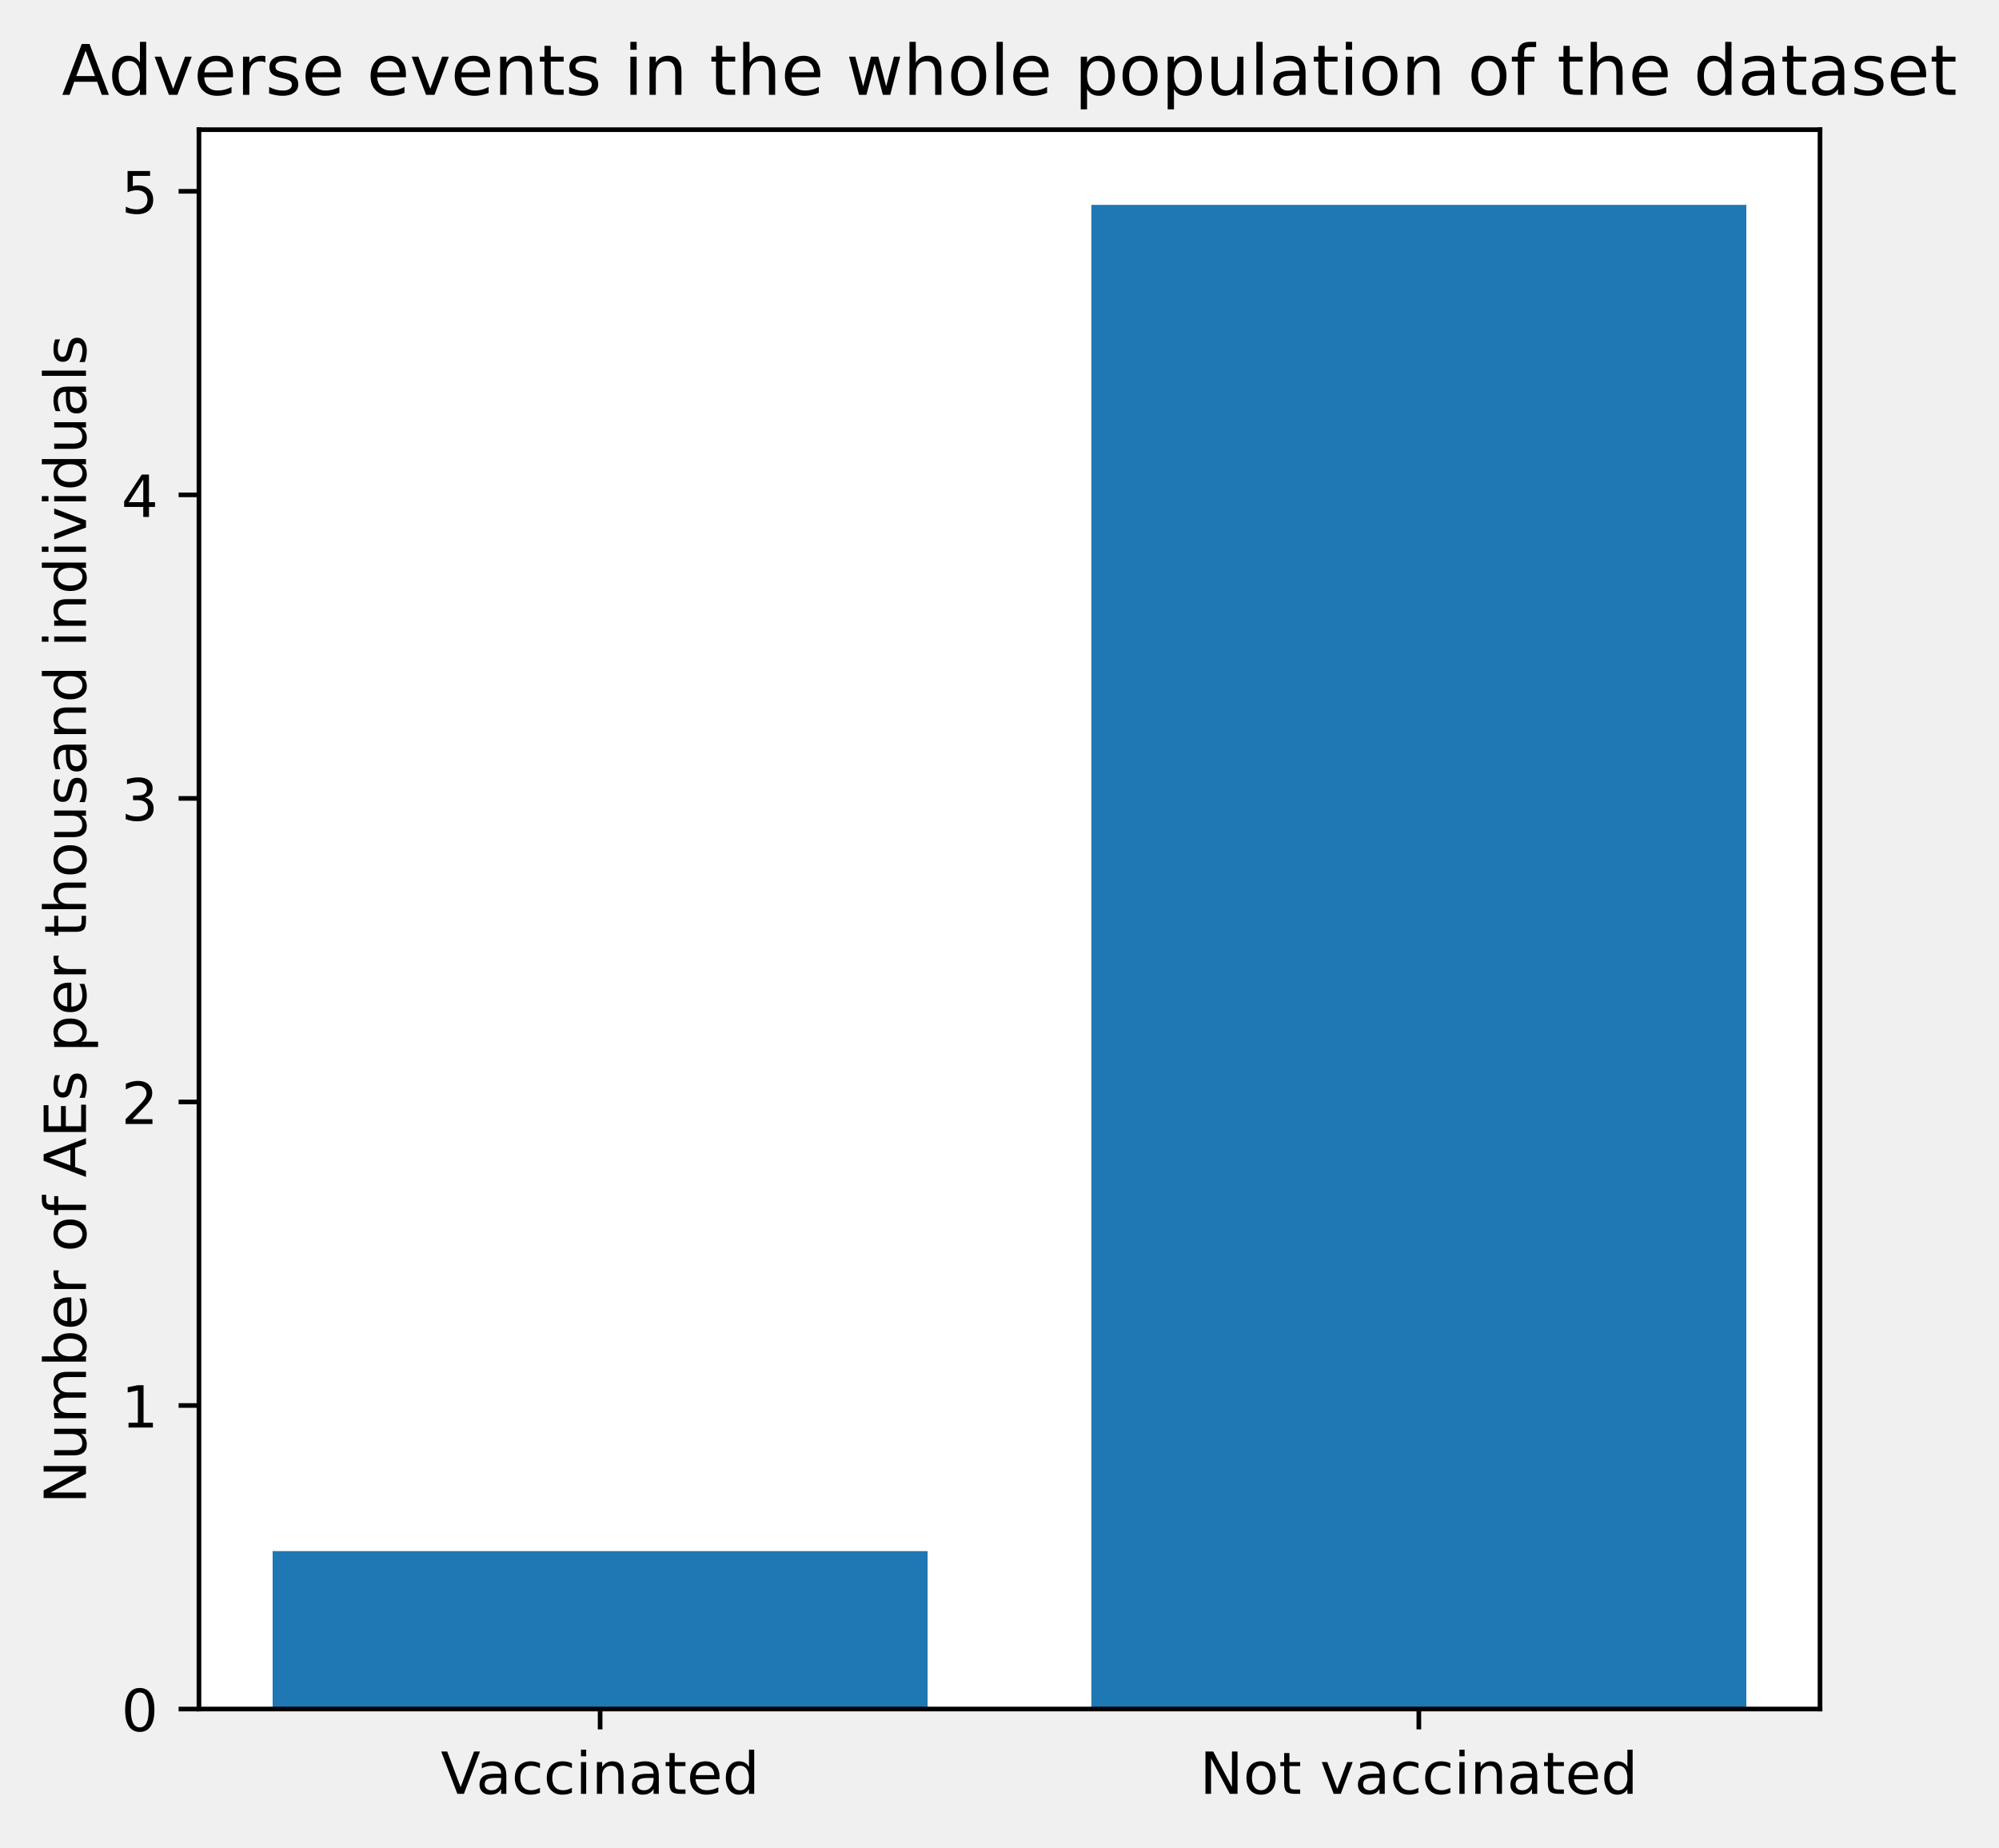
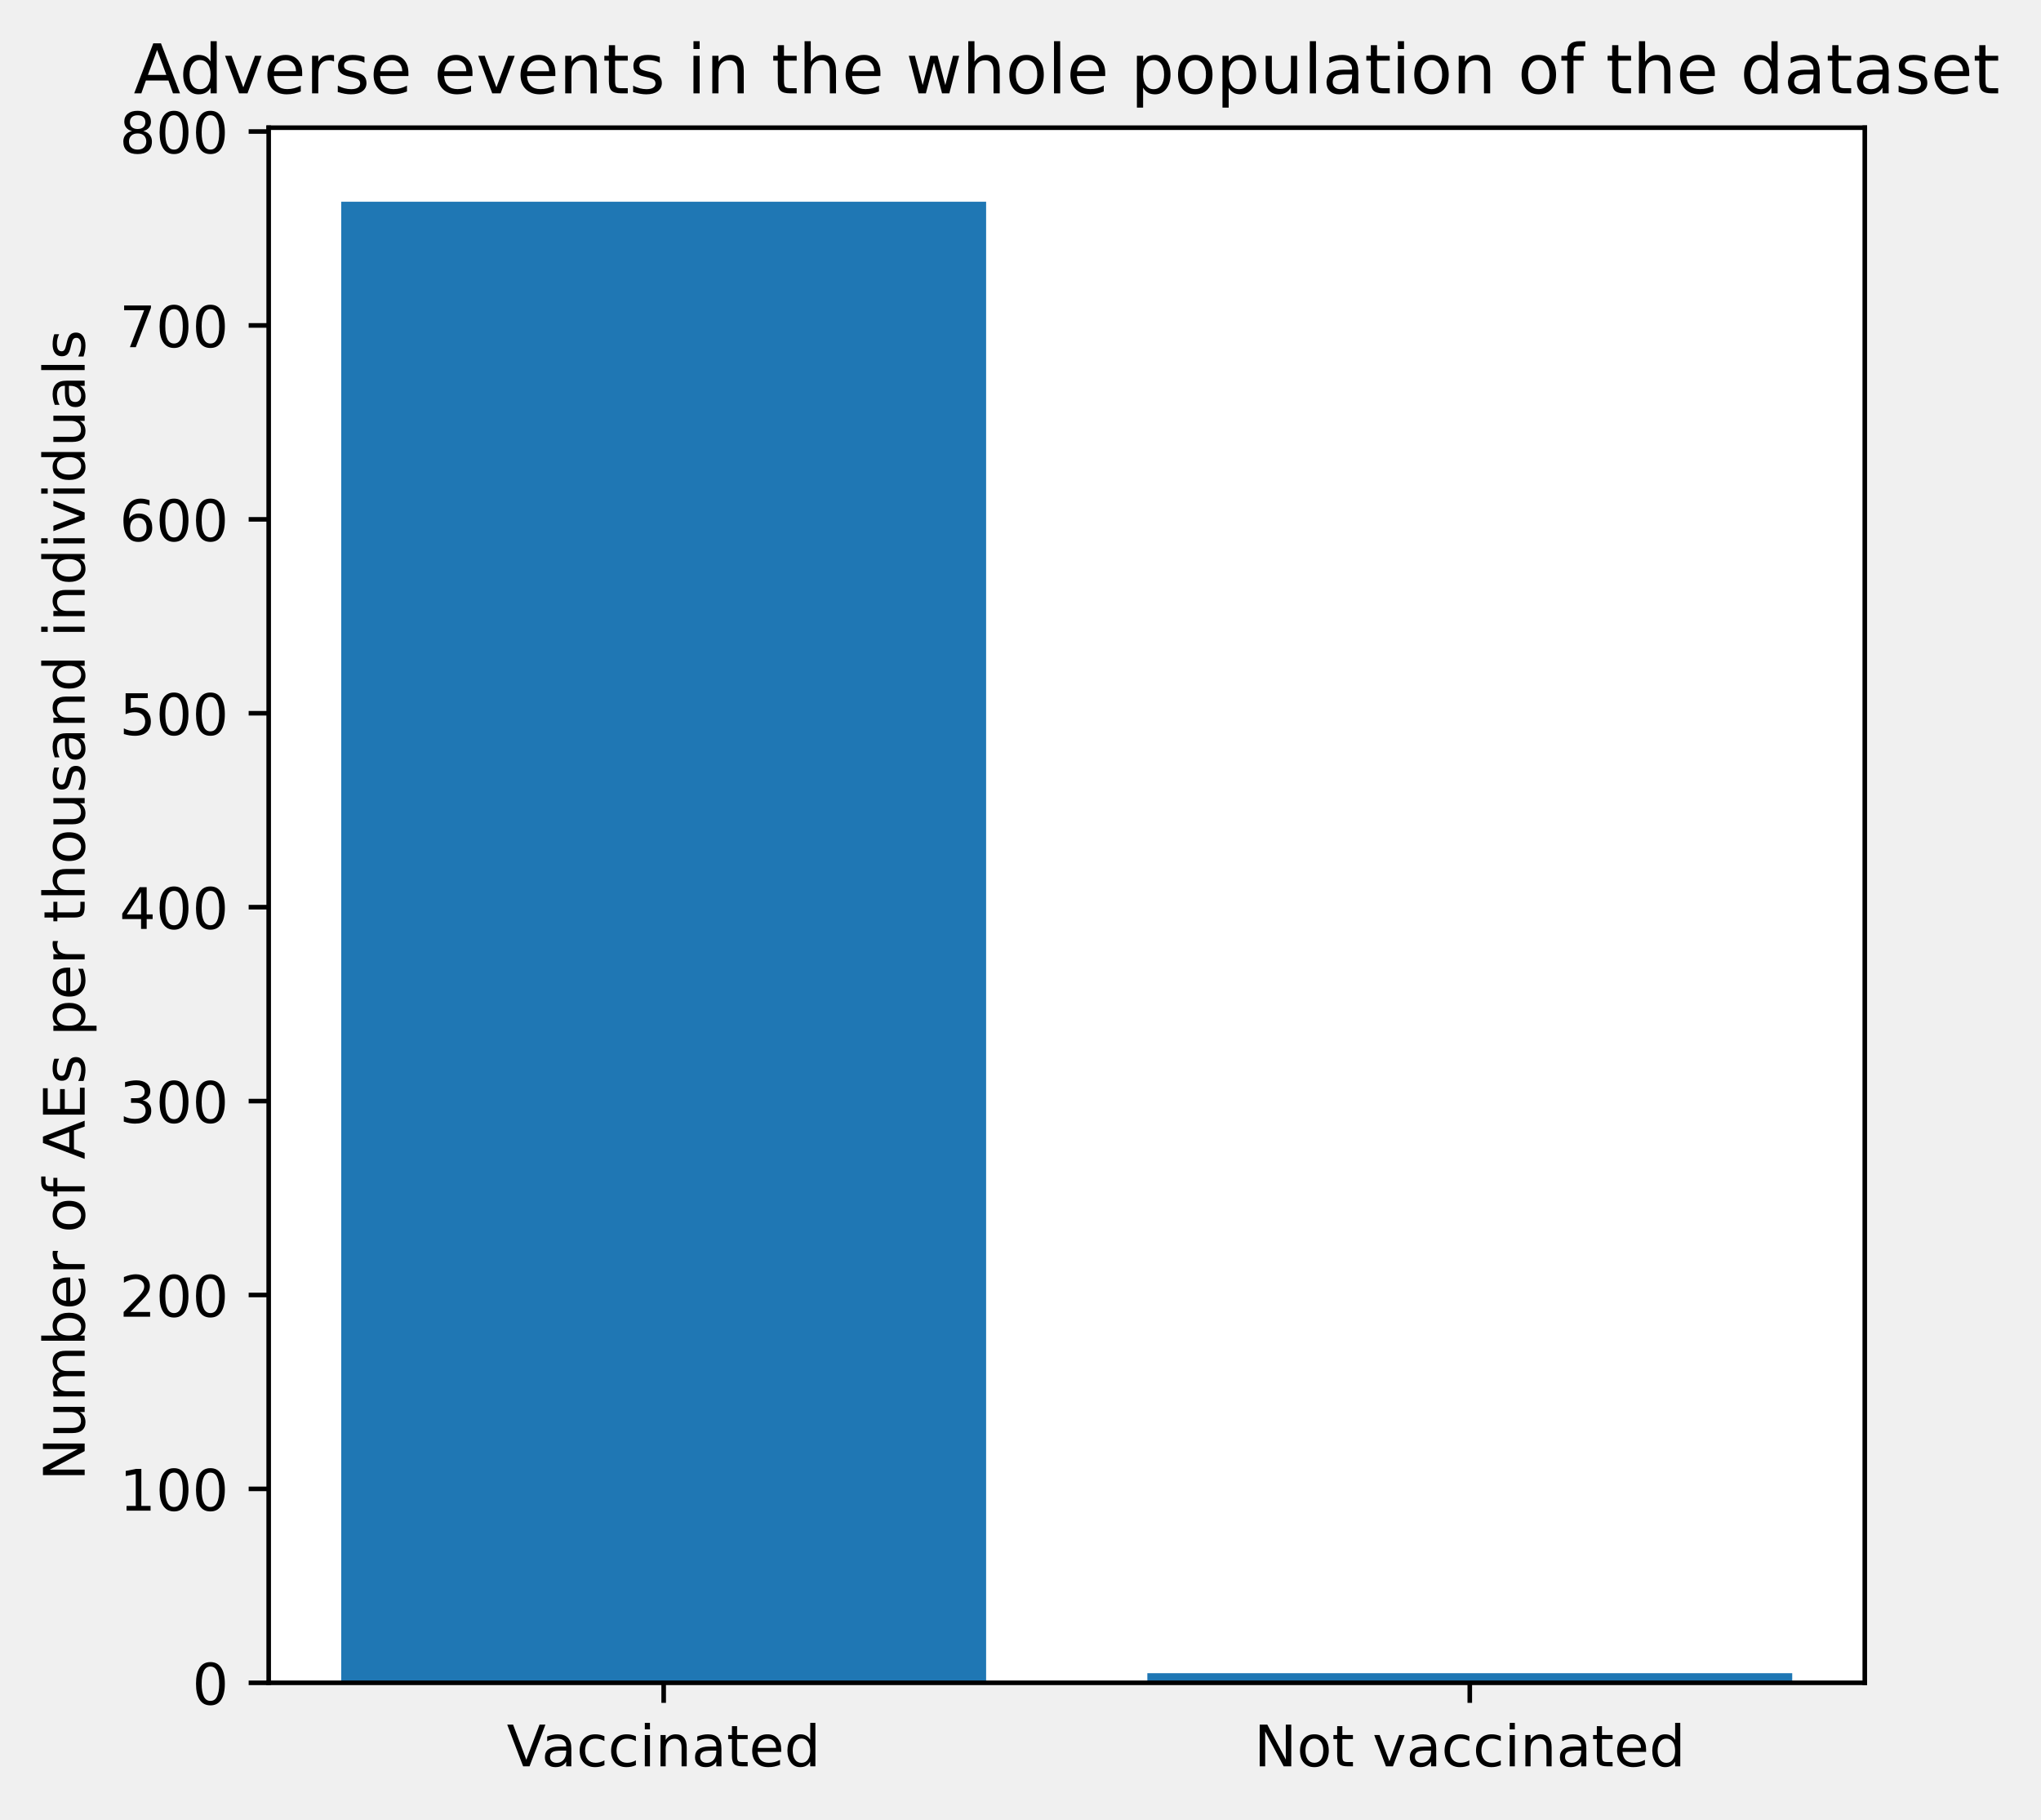
- <svg xmlns="http://www.w3.org/2000/svg" xmlns:xlink="http://www.w3.org/1999/xlink" width="344.045pt" height="317.996pt" viewBox="0 0 344.045 317.996" version="1.1">
+ <svg xmlns="http://www.w3.org/2000/svg" xmlns:xlink="http://www.w3.org/1999/xlink" width="356.77pt" height="317.996pt" viewBox="0 0 356.77 317.996" version="1.1">
  <defs>
    <style type="text/css">*{stroke-linejoin: round; stroke-linecap: butt}</style>
  </defs>
  <g id="figure_1">
    <g id="patch_1">
-       <path d="M 0 317.996  L 344.045 317.996  L 344.045 0  L 0 0  L 0 317.996  z " style="fill: none" />
+       <path d="M 0 317.996  L 356.77 317.996  L 356.77 0  L 0 0  L 0 317.996  z " style="fill: none" />
    </g>
    <g id="axes_1">
      <g id="patch_2">
-         <path d="M 34.241 294.118  L 313.241 294.118  L 313.241 22.318  L 34.241 22.318  z " style="fill: #ffffff" />
+         <path d="M 46.966 294.118  L 325.966 294.118  L 325.966 22.318  L 46.966 22.318  z " style="fill: #ffffff" />
      </g>
      <g id="patch_3">
-         <path d="M 46.922 294.118  L 159.65 294.118  L 159.65 266.939  L 46.922 266.939  z " clip-path="url(#p754d347029)" style="fill: #1f77b4" />
+         <path d="M 59.647 294.118  L 172.375 294.118  L 172.375 35.261  L 59.647 35.261  z " clip-path="url(#p4e5e75bd41)" style="fill: #1f77b4" />
      </g>
      <g id="patch_4">
-         <path d="M 187.832 294.118  L 300.559 294.118  L 300.559 35.261  L 187.832 35.261  z " clip-path="url(#p754d347029)" style="fill: #1f77b4" />
+         <path d="M 200.557 294.118  L 313.284 294.118  L 313.284 292.439  L 200.557 292.439  z " clip-path="url(#p4e5e75bd41)" style="fill: #1f77b4" />
      </g>
      <g id="matplotlib.axis_1">
        <g id="xtick_1">
          <g id="line2d_1">
            <defs>
-               <path id="mfe791f4bf3" d="M 0 0  L 0 3.5  " style="stroke: #000000; stroke-width: 0.8" />
+               <path id="me366e236c1" d="M 0 0  L 0 3.5  " style="stroke: #000000; stroke-width: 0.8" />
            </defs>
            <g>
-               <use xlink:href="#mfe791f4bf3" x="103.286" y="294.118" style="stroke: #000000; stroke-width: 0.8" />
+               <use xlink:href="#me366e236c1" x="116.011" y="294.118" style="stroke: #000000; stroke-width: 0.8" />
            </g>
          </g>
          <g id="text_1">
-             <g transform="translate(75.85796 308.7166)scale(0.1 -0.1)">
+             <g transform="translate(88.58295 308.7166)scale(0.1 -0.1)">
              <defs>
                <path id="DejaVuSans-56" d="M 1831 0  L 50 4666  L 709 4666  L 2188 738  L 3669 4666  L 4325 4666  L 2547 0  L 1831 0  z " transform="scale(0.015625)" />
                <path id="DejaVuSans-61" d="M 2194 1759  Q 1497 1759 1228 1600  Q 959 1441 959 1056  Q 959 750 1161 570  Q 1363 391 1709 391  Q 2188 391 2477 730  Q 2766 1069 2766 1631  L 2766 1759  L 2194 1759  z M 3341 1997  L 3341 0  L 2766 0  L 2766 531  Q 2569 213 2275 61  Q 1981 -91 1556 -91  Q 1019 -91 701 211  Q 384 513 384 1019  Q 384 1609 779 1909  Q 1175 2209 1959 2209  L 2766 2209  L 2766 2266  Q 2766 2663 2505 2880  Q 2244 3097 1772 3097  Q 1472 3097 1187 3025  Q 903 2953 641 2809  L 641 3341  Q 956 3463 1253 3523  Q 1550 3584 1831 3584  Q 2591 3584 2966 3190  Q 3341 2797 3341 1997  z " transform="scale(0.015625)" />
                <path id="DejaVuSans-63" d="M 3122 3366  L 3122 2828  Q 2878 2963 2633 3030  Q 2388 3097 2138 3097  Q 1578 3097 1268 2742  Q 959 2388 959 1747  Q 959 1106 1268 751  Q 1578 397 2138 397  Q 2388 397 2633 464  Q 2878 531 3122 666  L 3122 134  Q 2881 22 2623 -34  Q 2366 -91 2075 -91  Q 1284 -91 818 406  Q 353 903 353 1747  Q 353 2603 823 3093  Q 1294 3584 2113 3584  Q 2378 3584 2631 3529  Q 2884 3475 3122 3366  z " transform="scale(0.015625)" />
                <path id="DejaVuSans-69" d="M 603 3500  L 1178 3500  L 1178 0  L 603 0  L 603 3500  z M 603 4863  L 1178 4863  L 1178 4134  L 603 4134  L 603 4863  z " transform="scale(0.015625)" />
                <path id="DejaVuSans-6e" d="M 3513 2113  L 3513 0  L 2938 0  L 2938 2094  Q 2938 2591 2744 2837  Q 2550 3084 2163 3084  Q 1697 3084 1428 2787  Q 1159 2491 1159 1978  L 1159 0  L 581 0  L 581 3500  L 1159 3500  L 1159 2956  Q 1366 3272 1645 3428  Q 1925 3584 2291 3584  Q 2894 3584 3203 3211  Q 3513 2838 3513 2113  z " transform="scale(0.015625)" />
                <path id="DejaVuSans-74" d="M 1172 4494  L 1172 3500  L 2356 3500  L 2356 3053  L 1172 3053  L 1172 1153  Q 1172 725 1289 603  Q 1406 481 1766 481  L 2356 481  L 2356 0  L 1766 0  Q 1100 0 847 248  Q 594 497 594 1153  L 594 3053  L 172 3053  L 172 3500  L 594 3500  L 594 4494  L 1172 4494  z " transform="scale(0.015625)" />
                <path id="DejaVuSans-65" d="M 3597 1894  L 3597 1613  L 953 1613  Q 991 1019 1311 708  Q 1631 397 2203 397  Q 2534 397 2845 478  Q 3156 559 3463 722  L 3463 178  Q 3153 47 2828 -22  Q 2503 -91 2169 -91  Q 1331 -91 842 396  Q 353 884 353 1716  Q 353 2575 817 3079  Q 1281 3584 2069 3584  Q 2775 3584 3186 3129  Q 3597 2675 3597 1894  z M 3022 2063  Q 3016 2534 2758 2815  Q 2500 3097 2075 3097  Q 1594 3097 1305 2825  Q 1016 2553 972 2059  L 3022 2063  z " transform="scale(0.015625)" />
                <path id="DejaVuSans-64" d="M 2906 2969  L 2906 4863  L 3481 4863  L 3481 0  L 2906 0  L 2906 525  Q 2725 213 2448 61  Q 2172 -91 1784 -91  Q 1150 -91 751 415  Q 353 922 353 1747  Q 353 2572 751 3078  Q 1150 3584 1784 3584  Q 2172 3584 2448 3432  Q 2725 3281 2906 2969  z M 947 1747  Q 947 1113 1208 752  Q 1469 391 1925 391  Q 2381 391 2643 752  Q 2906 1113 2906 1747  Q 2906 2381 2643 2742  Q 2381 3103 1925 3103  Q 1469 3103 1208 2742  Q 947 2381 947 1747  z " transform="scale(0.015625)" />
              </defs>
              <use xlink:href="#DejaVuSans-56" />
              <use xlink:href="#DejaVuSans-61" x="60.658" />
              <use xlink:href="#DejaVuSans-63" x="121.938" />
              <use xlink:href="#DejaVuSans-63" x="176.918" />
              <use xlink:href="#DejaVuSans-69" x="231.898" />
              <use xlink:href="#DejaVuSans-6e" x="259.682" />
              <use xlink:href="#DejaVuSans-61" x="323.061" />
              <use xlink:href="#DejaVuSans-74" x="384.34" />
              <use xlink:href="#DejaVuSans-65" x="423.549" />
              <use xlink:href="#DejaVuSans-64" x="485.072" />
            </g>
          </g>
        </g>
        <g id="xtick_2">
          <g id="line2d_2">
            <g>
-               <use xlink:href="#mfe791f4bf3" x="244.195" y="294.118" style="stroke: #000000; stroke-width: 0.8" />
+               <use xlink:href="#me366e236c1" x="256.92" y="294.118" style="stroke: #000000; stroke-width: 0.8" />
            </g>
          </g>
          <g id="text_2">
-             <g transform="translate(206.4913 308.7166)scale(0.1 -0.1)">
+             <g transform="translate(219.2163 308.7166)scale(0.1 -0.1)">
              <defs>
                <path id="DejaVuSans-4e" d="M 628 4666  L 1478 4666  L 3547 763  L 3547 4666  L 4159 4666  L 4159 0  L 3309 0  L 1241 3903  L 1241 0  L 628 0  L 628 4666  z " transform="scale(0.015625)" />
                <path id="DejaVuSans-6f" d="M 1959 3097  Q 1497 3097 1228 2736  Q 959 2375 959 1747  Q 959 1119 1226 758  Q 1494 397 1959 397  Q 2419 397 2687 759  Q 2956 1122 2956 1747  Q 2956 2369 2687 2733  Q 2419 3097 1959 3097  z M 1959 3584  Q 2709 3584 3137 3096  Q 3566 2609 3566 1747  Q 3566 888 3137 398  Q 2709 -91 1959 -91  Q 1206 -91 779 398  Q 353 888 353 1747  Q 353 2609 779 3096  Q 1206 3584 1959 3584  z " transform="scale(0.015625)" />
                <path id="DejaVuSans-20" transform="scale(0.015625)" />
                <path id="DejaVuSans-76" d="M 191 3500  L 800 3500  L 1894 563  L 2988 3500  L 3597 3500  L 2284 0  L 1503 0  L 191 3500  z " transform="scale(0.015625)" />
              </defs>
              <use xlink:href="#DejaVuSans-4e" />
              <use xlink:href="#DejaVuSans-6f" x="74.805" />
              <use xlink:href="#DejaVuSans-74" x="135.986" />
              <use xlink:href="#DejaVuSans-20" x="175.195" />
              <use xlink:href="#DejaVuSans-76" x="206.982" />
              <use xlink:href="#DejaVuSans-61" x="266.162" />
              <use xlink:href="#DejaVuSans-63" x="327.441" />
              <use xlink:href="#DejaVuSans-63" x="382.422" />
              <use xlink:href="#DejaVuSans-69" x="437.402" />
              <use xlink:href="#DejaVuSans-6e" x="465.186" />
              <use xlink:href="#DejaVuSans-61" x="528.564" />
              <use xlink:href="#DejaVuSans-74" x="589.844" />
              <use xlink:href="#DejaVuSans-65" x="629.053" />
              <use xlink:href="#DejaVuSans-64" x="690.576" />
            </g>
          </g>
        </g>
      </g>
      <g id="matplotlib.axis_2">
        <g id="ytick_1">
          <g id="line2d_3">
            <defs>
-               <path id="m6189915594" d="M 0 0  L -3.5 0  " style="stroke: #000000; stroke-width: 0.8" />
+               <path id="m99d2259ed4" d="M 0 0  L -3.5 0  " style="stroke: #000000; stroke-width: 0.8" />
            </defs>
            <g>
-               <use xlink:href="#m6189915594" x="34.241" y="294.118" style="stroke: #000000; stroke-width: 0.8" />
+               <use xlink:href="#m99d2259ed4" x="46.966" y="294.118" style="stroke: #000000; stroke-width: 0.8" />
            </g>
          </g>
          <g id="text_3">
-             <g transform="translate(20.87813 297.9173)scale(0.1 -0.1)">
+             <g transform="translate(33.60312 297.9173)scale(0.1 -0.1)">
              <defs>
                <path id="DejaVuSans-30" d="M 2034 4250  Q 1547 4250 1301 3770  Q 1056 3291 1056 2328  Q 1056 1369 1301 889  Q 1547 409 2034 409  Q 2525 409 2770 889  Q 3016 1369 3016 2328  Q 3016 3291 2770 3770  Q 2525 4250 2034 4250  z M 2034 4750  Q 2819 4750 3233 4129  Q 3647 3509 3647 2328  Q 3647 1150 3233 529  Q 2819 -91 2034 -91  Q 1250 -91 836 529  Q 422 1150 422 2328  Q 422 3509 836 4129  Q 1250 4750 2034 4750  z " transform="scale(0.015625)" />
              </defs>
              <use xlink:href="#DejaVuSans-30" />
            </g>
          </g>
        </g>
        <g id="ytick_2">
          <g id="line2d_4">
            <g>
-               <use xlink:href="#m6189915594" x="34.241" y="241.88" style="stroke: #000000; stroke-width: 0.8" />
+               <use xlink:href="#m99d2259ed4" x="46.966" y="260.227" style="stroke: #000000; stroke-width: 0.8" />
            </g>
          </g>
          <g id="text_4">
-             <g transform="translate(20.87813 245.679)scale(0.1 -0.1)">
+             <g transform="translate(20.87813 264.0261)scale(0.1 -0.1)">
              <defs>
                <path id="DejaVuSans-31" d="M 794 531  L 1825 531  L 1825 4091  L 703 3866  L 703 4441  L 1819 4666  L 2450 4666  L 2450 531  L 3481 531  L 3481 0  L 794 0  L 794 531  z " transform="scale(0.015625)" />
              </defs>
              <use xlink:href="#DejaVuSans-31" />
+               <use xlink:href="#DejaVuSans-30" x="63.623" />
+               <use xlink:href="#DejaVuSans-30" x="127.246" />
            </g>
          </g>
        </g>
        <g id="ytick_3">
          <g id="line2d_5">
            <g>
-               <use xlink:href="#m6189915594" x="34.241" y="189.641" style="stroke: #000000; stroke-width: 0.8" />
+               <use xlink:href="#m99d2259ed4" x="46.966" y="226.336" style="stroke: #000000; stroke-width: 0.8" />
            </g>
          </g>
          <g id="text_5">
-             <g transform="translate(20.87813 193.4406)scale(0.1 -0.1)">
+             <g transform="translate(20.87813 230.1349)scale(0.1 -0.1)">
              <defs>
                <path id="DejaVuSans-32" d="M 1228 531  L 3431 531  L 3431 0  L 469 0  L 469 531  Q 828 903 1448 1529  Q 2069 2156 2228 2338  Q 2531 2678 2651 2914  Q 2772 3150 2772 3378  Q 2772 3750 2511 3984  Q 2250 4219 1831 4219  Q 1534 4219 1204 4116  Q 875 4013 500 3803  L 500 4441  Q 881 4594 1212 4672  Q 1544 4750 1819 4750  Q 2544 4750 2975 4387  Q 3406 4025 3406 3419  Q 3406 3131 3298 2873  Q 3191 2616 2906 2266  Q 2828 2175 2409 1742  Q 1991 1309 1228 531  z " transform="scale(0.015625)" />
              </defs>
              <use xlink:href="#DejaVuSans-32" />
+               <use xlink:href="#DejaVuSans-30" x="63.623" />
+               <use xlink:href="#DejaVuSans-30" x="127.246" />
            </g>
          </g>
        </g>
        <g id="ytick_4">
          <g id="line2d_6">
            <g>
-               <use xlink:href="#m6189915594" x="34.241" y="137.403" style="stroke: #000000; stroke-width: 0.8" />
+               <use xlink:href="#m99d2259ed4" x="46.966" y="192.444" style="stroke: #000000; stroke-width: 0.8" />
            </g>
          </g>
          <g id="text_6">
-             <g transform="translate(20.87813 141.2022)scale(0.1 -0.1)">
+             <g transform="translate(20.87813 196.2436)scale(0.1 -0.1)">
              <defs>
                <path id="DejaVuSans-33" d="M 2597 2516  Q 3050 2419 3304 2112  Q 3559 1806 3559 1356  Q 3559 666 3084 287  Q 2609 -91 1734 -91  Q 1441 -91 1130 -33  Q 819 25 488 141  L 488 750  Q 750 597 1062 519  Q 1375 441 1716 441  Q 2309 441 2620 675  Q 2931 909 2931 1356  Q 2931 1769 2642 2001  Q 2353 2234 1838 2234  L 1294 2234  L 1294 2753  L 1863 2753  Q 2328 2753 2575 2939  Q 2822 3125 2822 3475  Q 2822 3834 2567 4026  Q 2313 4219 1838 4219  Q 1578 4219 1281 4162  Q 984 4106 628 3988  L 628 4550  Q 988 4650 1302 4700  Q 1616 4750 1894 4750  Q 2613 4750 3031 4423  Q 3450 4097 3450 3541  Q 3450 3153 3228 2886  Q 3006 2619 2597 2516  z " transform="scale(0.015625)" />
              </defs>
              <use xlink:href="#DejaVuSans-33" />
+               <use xlink:href="#DejaVuSans-30" x="63.623" />
+               <use xlink:href="#DejaVuSans-30" x="127.246" />
            </g>
          </g>
        </g>
        <g id="ytick_5">
          <g id="line2d_7">
            <g>
-               <use xlink:href="#m6189915594" x="34.241" y="85.165" style="stroke: #000000; stroke-width: 0.8" />
+               <use xlink:href="#m99d2259ed4" x="46.966" y="158.553" style="stroke: #000000; stroke-width: 0.8" />
            </g>
          </g>
          <g id="text_7">
-             <g transform="translate(20.87813 88.9638)scale(0.1 -0.1)">
+             <g transform="translate(20.87813 162.3524)scale(0.1 -0.1)">
              <defs>
                <path id="DejaVuSans-34" d="M 2419 4116  L 825 1625  L 2419 1625  L 2419 4116  z M 2253 4666  L 3047 4666  L 3047 1625  L 3713 1625  L 3713 1100  L 3047 1100  L 3047 0  L 2419 0  L 2419 1100  L 313 1100  L 313 1709  L 2253 4666  z " transform="scale(0.015625)" />
              </defs>
              <use xlink:href="#DejaVuSans-34" />
+               <use xlink:href="#DejaVuSans-30" x="63.623" />
+               <use xlink:href="#DejaVuSans-30" x="127.246" />
            </g>
          </g>
        </g>
        <g id="ytick_6">
          <g id="line2d_8">
            <g>
-               <use xlink:href="#m6189915594" x="34.241" y="32.926" style="stroke: #000000; stroke-width: 0.8" />
+               <use xlink:href="#m99d2259ed4" x="46.966" y="124.662" style="stroke: #000000; stroke-width: 0.8" />
            </g>
          </g>
          <g id="text_8">
-             <g transform="translate(20.87813 36.72541)scale(0.1 -0.1)">
+             <g transform="translate(20.87813 128.4611)scale(0.1 -0.1)">
              <defs>
                <path id="DejaVuSans-35" d="M 691 4666  L 3169 4666  L 3169 4134  L 1269 4134  L 1269 2991  Q 1406 3038 1543 3061  Q 1681 3084 1819 3084  Q 2600 3084 3056 2656  Q 3513 2228 3513 1497  Q 3513 744 3044 326  Q 2575 -91 1722 -91  Q 1428 -91 1123 -41  Q 819 9 494 109  L 494 744  Q 775 591 1075 516  Q 1375 441 1709 441  Q 2250 441 2565 725  Q 2881 1009 2881 1497  Q 2881 1984 2565 2268  Q 2250 2553 1709 2553  Q 1456 2553 1204 2497  Q 953 2441 691 2322  L 691 4666  z " transform="scale(0.015625)" />
              </defs>
              <use xlink:href="#DejaVuSans-35" />
-             </g>
-           </g>
-         </g>
-         <g id="text_9">
+               <use xlink:href="#DejaVuSans-30" x="63.623" />
+               <use xlink:href="#DejaVuSans-30" x="127.246" />
+             </g>
+           </g>
+         </g>
+         <g id="ytick_7">
+           <g id="line2d_9">
+             <g>
+               <use xlink:href="#m99d2259ed4" x="46.966" y="90.771" style="stroke: #000000; stroke-width: 0.8" />
+             </g>
+           </g>
+           <g id="text_9">
+             <g transform="translate(20.87813 94.56989)scale(0.1 -0.1)">
+               <defs>
+                 <path id="DejaVuSans-36" d="M 2113 2584  Q 1688 2584 1439 2293  Q 1191 2003 1191 1497  Q 1191 994 1439 701  Q 1688 409 2113 409  Q 2538 409 2786 701  Q 3034 994 3034 1497  Q 3034 2003 2786 2293  Q 2538 2584 2113 2584  z M 3366 4563  L 3366 3988  Q 3128 4100 2886 4159  Q 2644 4219 2406 4219  Q 1781 4219 1451 3797  Q 1122 3375 1075 2522  Q 1259 2794 1537 2939  Q 1816 3084 2150 3084  Q 2853 3084 3261 2657  Q 3669 2231 3669 1497  Q 3669 778 3244 343  Q 2819 -91 2113 -91  Q 1303 -91 875 529  Q 447 1150 447 2328  Q 447 3434 972 4092  Q 1497 4750 2381 4750  Q 2619 4750 2861 4703  Q 3103 4656 3366 4563  z " transform="scale(0.015625)" />
+               </defs>
+               <use xlink:href="#DejaVuSans-36" />
+               <use xlink:href="#DejaVuSans-30" x="63.623" />
+               <use xlink:href="#DejaVuSans-30" x="127.246" />
+             </g>
+           </g>
+         </g>
+         <g id="ytick_8">
+           <g id="line2d_10">
+             <g>
+               <use xlink:href="#m99d2259ed4" x="46.966" y="56.879" style="stroke: #000000; stroke-width: 0.8" />
+             </g>
+           </g>
+           <g id="text_10">
+             <g transform="translate(20.87813 60.67865)scale(0.1 -0.1)">
+               <defs>
+                 <path id="DejaVuSans-37" d="M 525 4666  L 3525 4666  L 3525 4397  L 1831 0  L 1172 0  L 2766 4134  L 525 4134  L 525 4666  z " transform="scale(0.015625)" />
+               </defs>
+               <use xlink:href="#DejaVuSans-37" />
+               <use xlink:href="#DejaVuSans-30" x="63.623" />
+               <use xlink:href="#DejaVuSans-30" x="127.246" />
+             </g>
+           </g>
+         </g>
+         <g id="ytick_9">
+           <g id="line2d_11">
+             <g>
+               <use xlink:href="#m99d2259ed4" x="46.966" y="22.988" style="stroke: #000000; stroke-width: 0.8" />
+             </g>
+           </g>
+           <g id="text_11">
+             <g transform="translate(20.87813 26.78741)scale(0.1 -0.1)">
+               <defs>
+                 <path id="DejaVuSans-38" d="M 2034 2216  Q 1584 2216 1326 1975  Q 1069 1734 1069 1313  Q 1069 891 1326 650  Q 1584 409 2034 409  Q 2484 409 2743 651  Q 3003 894 3003 1313  Q 3003 1734 2745 1975  Q 2488 2216 2034 2216  z M 1403 2484  Q 997 2584 770 2862  Q 544 3141 544 3541  Q 544 4100 942 4425  Q 1341 4750 2034 4750  Q 2731 4750 3128 4425  Q 3525 4100 3525 3541  Q 3525 3141 3298 2862  Q 3072 2584 2669 2484  Q 3125 2378 3379 2068  Q 3634 1759 3634 1313  Q 3634 634 3220 271  Q 2806 -91 2034 -91  Q 1263 -91 848 271  Q 434 634 434 1313  Q 434 1759 690 2068  Q 947 2378 1403 2484  z M 1172 3481  Q 1172 3119 1398 2916  Q 1625 2713 2034 2713  Q 2441 2713 2670 2916  Q 2900 3119 2900 3481  Q 2900 3844 2670 4047  Q 2441 4250 2034 4250  Q 1625 4250 1398 4047  Q 1172 3844 1172 3481  z " transform="scale(0.015625)" />
+               </defs>
+               <use xlink:href="#DejaVuSans-38" />
+               <use xlink:href="#DejaVuSans-30" x="63.623" />
+               <use xlink:href="#DejaVuSans-30" x="127.246" />
+             </g>
+           </g>
+         </g>
+         <g id="text_12">
          <g transform="translate(14.79844 258.7986)rotate(-90)scale(0.1 -0.1)">
            <defs>
              <path id="DejaVuSans-75" d="M 544 1381  L 544 3500  L 1119 3500  L 1119 1403  Q 1119 906 1312 657  Q 1506 409 1894 409  Q 2359 409 2629 706  Q 2900 1003 2900 1516  L 2900 3500  L 3475 3500  L 3475 0  L 2900 0  L 2900 538  Q 2691 219 2414 64  Q 2138 -91 1772 -91  Q 1169 -91 856 284  Q 544 659 544 1381  z M 1991 3584  L 1991 3584  z " transform="scale(0.015625)" />
              <path id="DejaVuSans-6d" d="M 3328 2828  Q 3544 3216 3844 3400  Q 4144 3584 4550 3584  Q 5097 3584 5394 3201  Q 5691 2819 5691 2113  L 5691 0  L 5113 0  L 5113 2094  Q 5113 2597 4934 2840  Q 4756 3084 4391 3084  Q 3944 3084 3684 2787  Q 3425 2491 3425 1978  L 3425 0  L 2847 0  L 2847 2094  Q 2847 2600 2669 2842  Q 2491 3084 2119 3084  Q 1678 3084 1418 2786  Q 1159 2488 1159 1978  L 1159 0  L 581 0  L 581 3500  L 1159 3500  L 1159 2956  Q 1356 3278 1631 3431  Q 1906 3584 2284 3584  Q 2666 3584 2933 3390  Q 3200 3197 3328 2828  z " transform="scale(0.015625)" />
              <path id="DejaVuSans-62" d="M 3116 1747  Q 3116 2381 2855 2742  Q 2594 3103 2138 3103  Q 1681 3103 1420 2742  Q 1159 2381 1159 1747  Q 1159 1113 1420 752  Q 1681 391 2138 391  Q 2594 391 2855 752  Q 3116 1113 3116 1747  z M 1159 2969  Q 1341 3281 1617 3432  Q 1894 3584 2278 3584  Q 2916 3584 3314 3078  Q 3713 2572 3713 1747  Q 3713 922 3314 415  Q 2916 -91 2278 -91  Q 1894 -91 1617 61  Q 1341 213 1159 525  L 1159 0  L 581 0  L 581 4863  L 1159 4863  L 1159 2969  z " transform="scale(0.015625)" />
              <path id="DejaVuSans-72" d="M 2631 2963  Q 2534 3019 2420 3045  Q 2306 3072 2169 3072  Q 1681 3072 1420 2755  Q 1159 2438 1159 1844  L 1159 0  L 581 0  L 581 3500  L 1159 3500  L 1159 2956  Q 1341 3275 1631 3429  Q 1922 3584 2338 3584  Q 2397 3584 2469 3576  Q 2541 3569 2628 3553  L 2631 2963  z " transform="scale(0.015625)" />
              <path id="DejaVuSans-66" d="M 2375 4863  L 2375 4384  L 1825 4384  Q 1516 4384 1395 4259  Q 1275 4134 1275 3809  L 1275 3500  L 2222 3500  L 2222 3053  L 1275 3053  L 1275 0  L 697 0  L 697 3053  L 147 3053  L 147 3500  L 697 3500  L 697 3744  Q 697 4328 969 4595  Q 1241 4863 1831 4863  L 2375 4863  z " transform="scale(0.015625)" />
              <path id="DejaVuSans-41" d="M 2188 4044  L 1331 1722  L 3047 1722  L 2188 4044  z M 1831 4666  L 2547 4666  L 4325 0  L 3669 0  L 3244 1197  L 1141 1197  L 716 0  L 50 0  L 1831 4666  z " transform="scale(0.015625)" />
              <path id="DejaVuSans-45" d="M 628 4666  L 3578 4666  L 3578 4134  L 1259 4134  L 1259 2753  L 3481 2753  L 3481 2222  L 1259 2222  L 1259 531  L 3634 531  L 3634 0  L 628 0  L 628 4666  z " transform="scale(0.015625)" />
              <path id="DejaVuSans-73" d="M 2834 3397  L 2834 2853  Q 2591 2978 2328 3040  Q 2066 3103 1784 3103  Q 1356 3103 1142 2972  Q 928 2841 928 2578  Q 928 2378 1081 2264  Q 1234 2150 1697 2047  L 1894 2003  Q 2506 1872 2764 1633  Q 3022 1394 3022 966  Q 3022 478 2636 193  Q 2250 -91 1575 -91  Q 1294 -91 989 -36  Q 684 19 347 128  L 347 722  Q 666 556 975 473  Q 1284 391 1588 391  Q 1994 391 2212 530  Q 2431 669 2431 922  Q 2431 1156 2273 1281  Q 2116 1406 1581 1522  L 1381 1569  Q 847 1681 609 1914  Q 372 2147 372 2553  Q 372 3047 722 3315  Q 1072 3584 1716 3584  Q 2034 3584 2315 3537  Q 2597 3491 2834 3397  z " transform="scale(0.015625)" />
              <path id="DejaVuSans-70" d="M 1159 525  L 1159 -1331  L 581 -1331  L 581 3500  L 1159 3500  L 1159 2969  Q 1341 3281 1617 3432  Q 1894 3584 2278 3584  Q 2916 3584 3314 3078  Q 3713 2572 3713 1747  Q 3713 922 3314 415  Q 2916 -91 2278 -91  Q 1894 -91 1617 61  Q 1341 213 1159 525  z M 3116 1747  Q 3116 2381 2855 2742  Q 2594 3103 2138 3103  Q 1681 3103 1420 2742  Q 1159 2381 1159 1747  Q 1159 1113 1420 752  Q 1681 391 2138 391  Q 2594 391 2855 752  Q 3116 1113 3116 1747  z " transform="scale(0.015625)" />
              <path id="DejaVuSans-68" d="M 3513 2113  L 3513 0  L 2938 0  L 2938 2094  Q 2938 2591 2744 2837  Q 2550 3084 2163 3084  Q 1697 3084 1428 2787  Q 1159 2491 1159 1978  L 1159 0  L 581 0  L 581 4863  L 1159 4863  L 1159 2956  Q 1366 3272 1645 3428  Q 1925 3584 2291 3584  Q 2894 3584 3203 3211  Q 3513 2838 3513 2113  z " transform="scale(0.015625)" />
              <path id="DejaVuSans-6c" d="M 603 4863  L 1178 4863  L 1178 0  L 603 0  L 603 4863  z " transform="scale(0.015625)" />
            </defs>
            <use xlink:href="#DejaVuSans-4e" />
            <use xlink:href="#DejaVuSans-75" x="74.805" />
            <use xlink:href="#DejaVuSans-6d" x="138.184" />
            <use xlink:href="#DejaVuSans-62" x="235.596" />
            <use xlink:href="#DejaVuSans-65" x="299.072" />
            <use xlink:href="#DejaVuSans-72" x="360.596" />
            <use xlink:href="#DejaVuSans-20" x="401.709" />
            <use xlink:href="#DejaVuSans-6f" x="433.496" />
            <use xlink:href="#DejaVuSans-66" x="494.678" />
            <use xlink:href="#DejaVuSans-20" x="529.883" />
            <use xlink:href="#DejaVuSans-41" x="561.67" />
            <use xlink:href="#DejaVuSans-45" x="630.078" />
            <use xlink:href="#DejaVuSans-73" x="693.262" />
            <use xlink:href="#DejaVuSans-20" x="745.361" />
            <use xlink:href="#DejaVuSans-70" x="777.148" />
            <use xlink:href="#DejaVuSans-65" x="840.625" />
            <use xlink:href="#DejaVuSans-72" x="902.148" />
            <use xlink:href="#DejaVuSans-20" x="943.262" />
            <use xlink:href="#DejaVuSans-74" x="975.049" />
            <use xlink:href="#DejaVuSans-68" x="1014.258" />
            <use xlink:href="#DejaVuSans-6f" x="1077.637" />
            <use xlink:href="#DejaVuSans-75" x="1138.818" />
            <use xlink:href="#DejaVuSans-73" x="1202.197" />
            <use xlink:href="#DejaVuSans-61" x="1254.297" />
            <use xlink:href="#DejaVuSans-6e" x="1315.576" />
            <use xlink:href="#DejaVuSans-64" x="1378.955" />
            <use xlink:href="#DejaVuSans-20" x="1442.432" />
            <use xlink:href="#DejaVuSans-69" x="1474.219" />
            <use xlink:href="#DejaVuSans-6e" x="1502.002" />
            <use xlink:href="#DejaVuSans-64" x="1565.381" />
            <use xlink:href="#DejaVuSans-69" x="1628.857" />
            <use xlink:href="#DejaVuSans-76" x="1656.641" />
            <use xlink:href="#DejaVuSans-69" x="1715.82" />
            <use xlink:href="#DejaVuSans-64" x="1743.604" />
            <use xlink:href="#DejaVuSans-75" x="1807.08" />
            <use xlink:href="#DejaVuSans-61" x="1870.459" />
            <use xlink:href="#DejaVuSans-6c" x="1931.738" />
            <use xlink:href="#DejaVuSans-73" x="1959.521" />
          </g>
        </g>
      </g>
      <g id="patch_5">
-         <path d="M 34.241 294.118  L 34.241 22.318  " style="fill: none; stroke: #000000; stroke-width: 0.8; stroke-linejoin: miter; stroke-linecap: square" />
+         <path d="M 46.966 294.118  L 46.966 22.318  " style="fill: none; stroke: #000000; stroke-width: 0.8; stroke-linejoin: miter; stroke-linecap: square" />
      </g>
      <g id="patch_6">
-         <path d="M 313.241 294.118  L 313.241 22.318  " style="fill: none; stroke: #000000; stroke-width: 0.8; stroke-linejoin: miter; stroke-linecap: square" />
+         <path d="M 325.966 294.118  L 325.966 22.318  " style="fill: none; stroke: #000000; stroke-width: 0.8; stroke-linejoin: miter; stroke-linecap: square" />
      </g>
      <g id="patch_7">
-         <path d="M 34.241 294.118  L 313.241 294.118  " style="fill: none; stroke: #000000; stroke-width: 0.8; stroke-linejoin: miter; stroke-linecap: square" />
+         <path d="M 46.966 294.118  L 325.966 294.118  " style="fill: none; stroke: #000000; stroke-width: 0.8; stroke-linejoin: miter; stroke-linecap: square" />
      </g>
      <g id="patch_8">
-         <path d="M 34.241 22.318  L 313.241 22.318  " style="fill: none; stroke: #000000; stroke-width: 0.8; stroke-linejoin: miter; stroke-linecap: square" />
-       </g>
-       <g id="text_10">
-         <g transform="translate(10.63625 16.31812)scale(0.12 -0.12)">
+         <path d="M 46.966 22.318  L 325.966 22.318  " style="fill: none; stroke: #000000; stroke-width: 0.8; stroke-linejoin: miter; stroke-linecap: square" />
+       </g>
+       <g id="text_13">
+         <g transform="translate(23.36125 16.31812)scale(0.12 -0.12)">
          <defs>
            <path id="DejaVuSans-77" d="M 269 3500  L 844 3500  L 1563 769  L 2278 3500  L 2956 3500  L 3675 769  L 4391 3500  L 4966 3500  L 4050 0  L 3372 0  L 2619 2869  L 1863 0  L 1184 0  L 269 3500  z " transform="scale(0.015625)" />
          </defs>
          <use xlink:href="#DejaVuSans-41" />
          <use xlink:href="#DejaVuSans-64" x="66.658" />
          <use xlink:href="#DejaVuSans-76" x="130.135" />
          <use xlink:href="#DejaVuSans-65" x="189.314" />
          <use xlink:href="#DejaVuSans-72" x="250.838" />
          <use xlink:href="#DejaVuSans-73" x="291.951" />
          <use xlink:href="#DejaVuSans-65" x="344.051" />
          <use xlink:href="#DejaVuSans-20" x="405.574" />
          <use xlink:href="#DejaVuSans-65" x="437.361" />
          <use xlink:href="#DejaVuSans-76" x="498.885" />
          <use xlink:href="#DejaVuSans-65" x="558.064" />
          <use xlink:href="#DejaVuSans-6e" x="619.588" />
          <use xlink:href="#DejaVuSans-74" x="682.967" />
          <use xlink:href="#DejaVuSans-73" x="722.176" />
          <use xlink:href="#DejaVuSans-20" x="774.275" />
          <use xlink:href="#DejaVuSans-69" x="806.062" />
          <use xlink:href="#DejaVuSans-6e" x="833.846" />
          <use xlink:href="#DejaVuSans-20" x="897.225" />
          <use xlink:href="#DejaVuSans-74" x="929.012" />
          <use xlink:href="#DejaVuSans-68" x="968.221" />
          <use xlink:href="#DejaVuSans-65" x="1031.6" />
          <use xlink:href="#DejaVuSans-20" x="1093.123" />
          <use xlink:href="#DejaVuSans-77" x="1124.91" />
          <use xlink:href="#DejaVuSans-68" x="1206.697" />
          <use xlink:href="#DejaVuSans-6f" x="1270.076" />
          <use xlink:href="#DejaVuSans-6c" x="1331.258" />
          <use xlink:href="#DejaVuSans-65" x="1359.041" />
          <use xlink:href="#DejaVuSans-20" x="1420.564" />
          <use xlink:href="#DejaVuSans-70" x="1452.352" />
          <use xlink:href="#DejaVuSans-6f" x="1515.828" />
          <use xlink:href="#DejaVuSans-70" x="1577.01" />
          <use xlink:href="#DejaVuSans-75" x="1640.486" />
          <use xlink:href="#DejaVuSans-6c" x="1703.865" />
          <use xlink:href="#DejaVuSans-61" x="1731.648" />
          <use xlink:href="#DejaVuSans-74" x="1792.928" />
          <use xlink:href="#DejaVuSans-69" x="1832.137" />
          <use xlink:href="#DejaVuSans-6f" x="1859.92" />
          <use xlink:href="#DejaVuSans-6e" x="1921.102" />
          <use xlink:href="#DejaVuSans-20" x="1984.48" />
          <use xlink:href="#DejaVuSans-6f" x="2016.268" />
          <use xlink:href="#DejaVuSans-66" x="2077.449" />
          <use xlink:href="#DejaVuSans-20" x="2112.654" />
          <use xlink:href="#DejaVuSans-74" x="2144.441" />
          <use xlink:href="#DejaVuSans-68" x="2183.65" />
          <use xlink:href="#DejaVuSans-65" x="2247.029" />
          <use xlink:href="#DejaVuSans-20" x="2308.553" />
          <use xlink:href="#DejaVuSans-64" x="2340.34" />
          <use xlink:href="#DejaVuSans-61" x="2403.816" />
          <use xlink:href="#DejaVuSans-74" x="2465.096" />
          <use xlink:href="#DejaVuSans-61" x="2504.305" />
          <use xlink:href="#DejaVuSans-73" x="2565.584" />
          <use xlink:href="#DejaVuSans-65" x="2617.684" />
          <use xlink:href="#DejaVuSans-74" x="2679.207" />
        </g>
      </g>
    </g>
  </g>
  <defs>
-     <clipPath id="p754d347029">
-       <rect x="34.241" y="22.318" width="279" height="271.8" />
+     <clipPath id="p4e5e75bd41">
+       <rect x="46.966" y="22.318" width="279" height="271.8" />
    </clipPath>
  </defs>
</svg>
